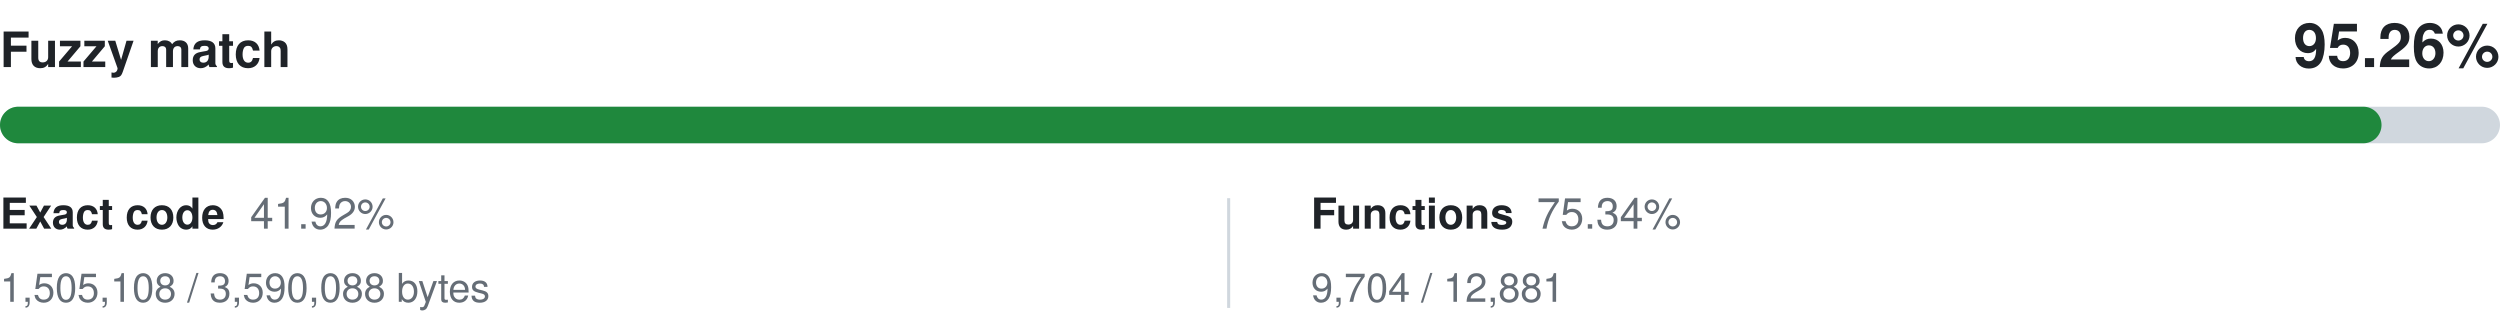
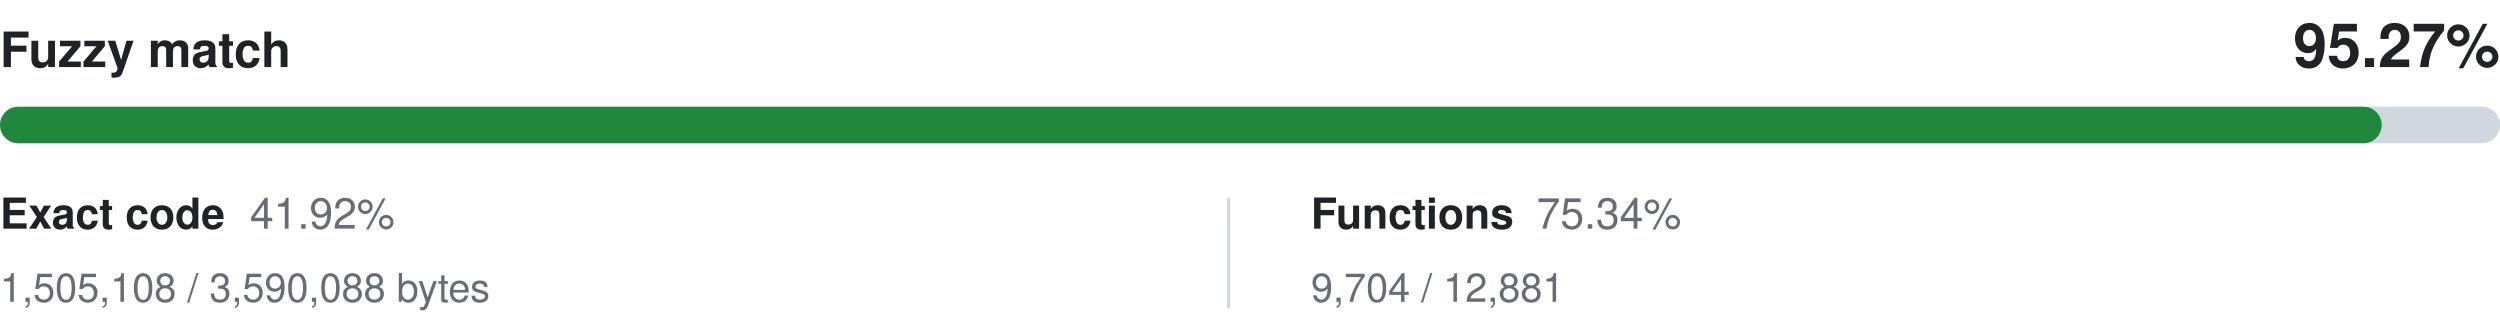
<svg xmlns="http://www.w3.org/2000/svg" width="820" height="108" viewBox="0 0 820 108" role="img" aria-labelledby="title desc">
  <style>
    .primary { fill: #1f2328; }
    .secondary { fill: #656d76; }
    .track { fill: #d0d7de; }
    @media (prefers-color-scheme: dark) {
      .primary { fill: #f0f6fc; }
      .secondary { fill: #8c959f; }
      .track { fill: #30363d; }
    }
  </style>
  <g font-family="-apple-system,BlinkMacSystemFont,Segoe UI,Helvetica,Arial,sans-serif">
    <text x="0" y="22" class="primary" font-size="16" font-weight="600">Fuzzy match</text>
-     <text x="820" y="22" class="primary" font-size="20" font-weight="600" text-anchor="end">95.26%</text>
+     <text x="820" y="22" class="primary" font-size="20" font-weight="600" text-anchor="end">95.27%</text>
    <rect y="35" width="820" height="12" rx="6" class="track" />
-     <rect y="35" width="781.14" height="12" rx="6" fill="#1f883d" />
+     <rect y="35" width="781.20" height="12" rx="6" fill="#1f883d" />
    <text x="0" y="75" class="primary" font-size="14" font-weight="600">Exact code</text>
    <text x="82" y="75" class="secondary" font-size="14">41.92%</text>
    <text x="0" y="99" class="secondary" font-size="13">1,505,108 / 3,590,088 bytes</text>
    <line x1="403" y1="65" x2="403" y2="101" stroke="#d0d7de" />
    <text x="430" y="75" class="primary" font-size="14" font-weight="600">Functions</text>
    <text x="504" y="75" class="secondary" font-size="14">75.34%</text>
    <text x="430" y="99" class="secondary" font-size="13">9,704 / 12,881</text>
  </g>
</svg>
